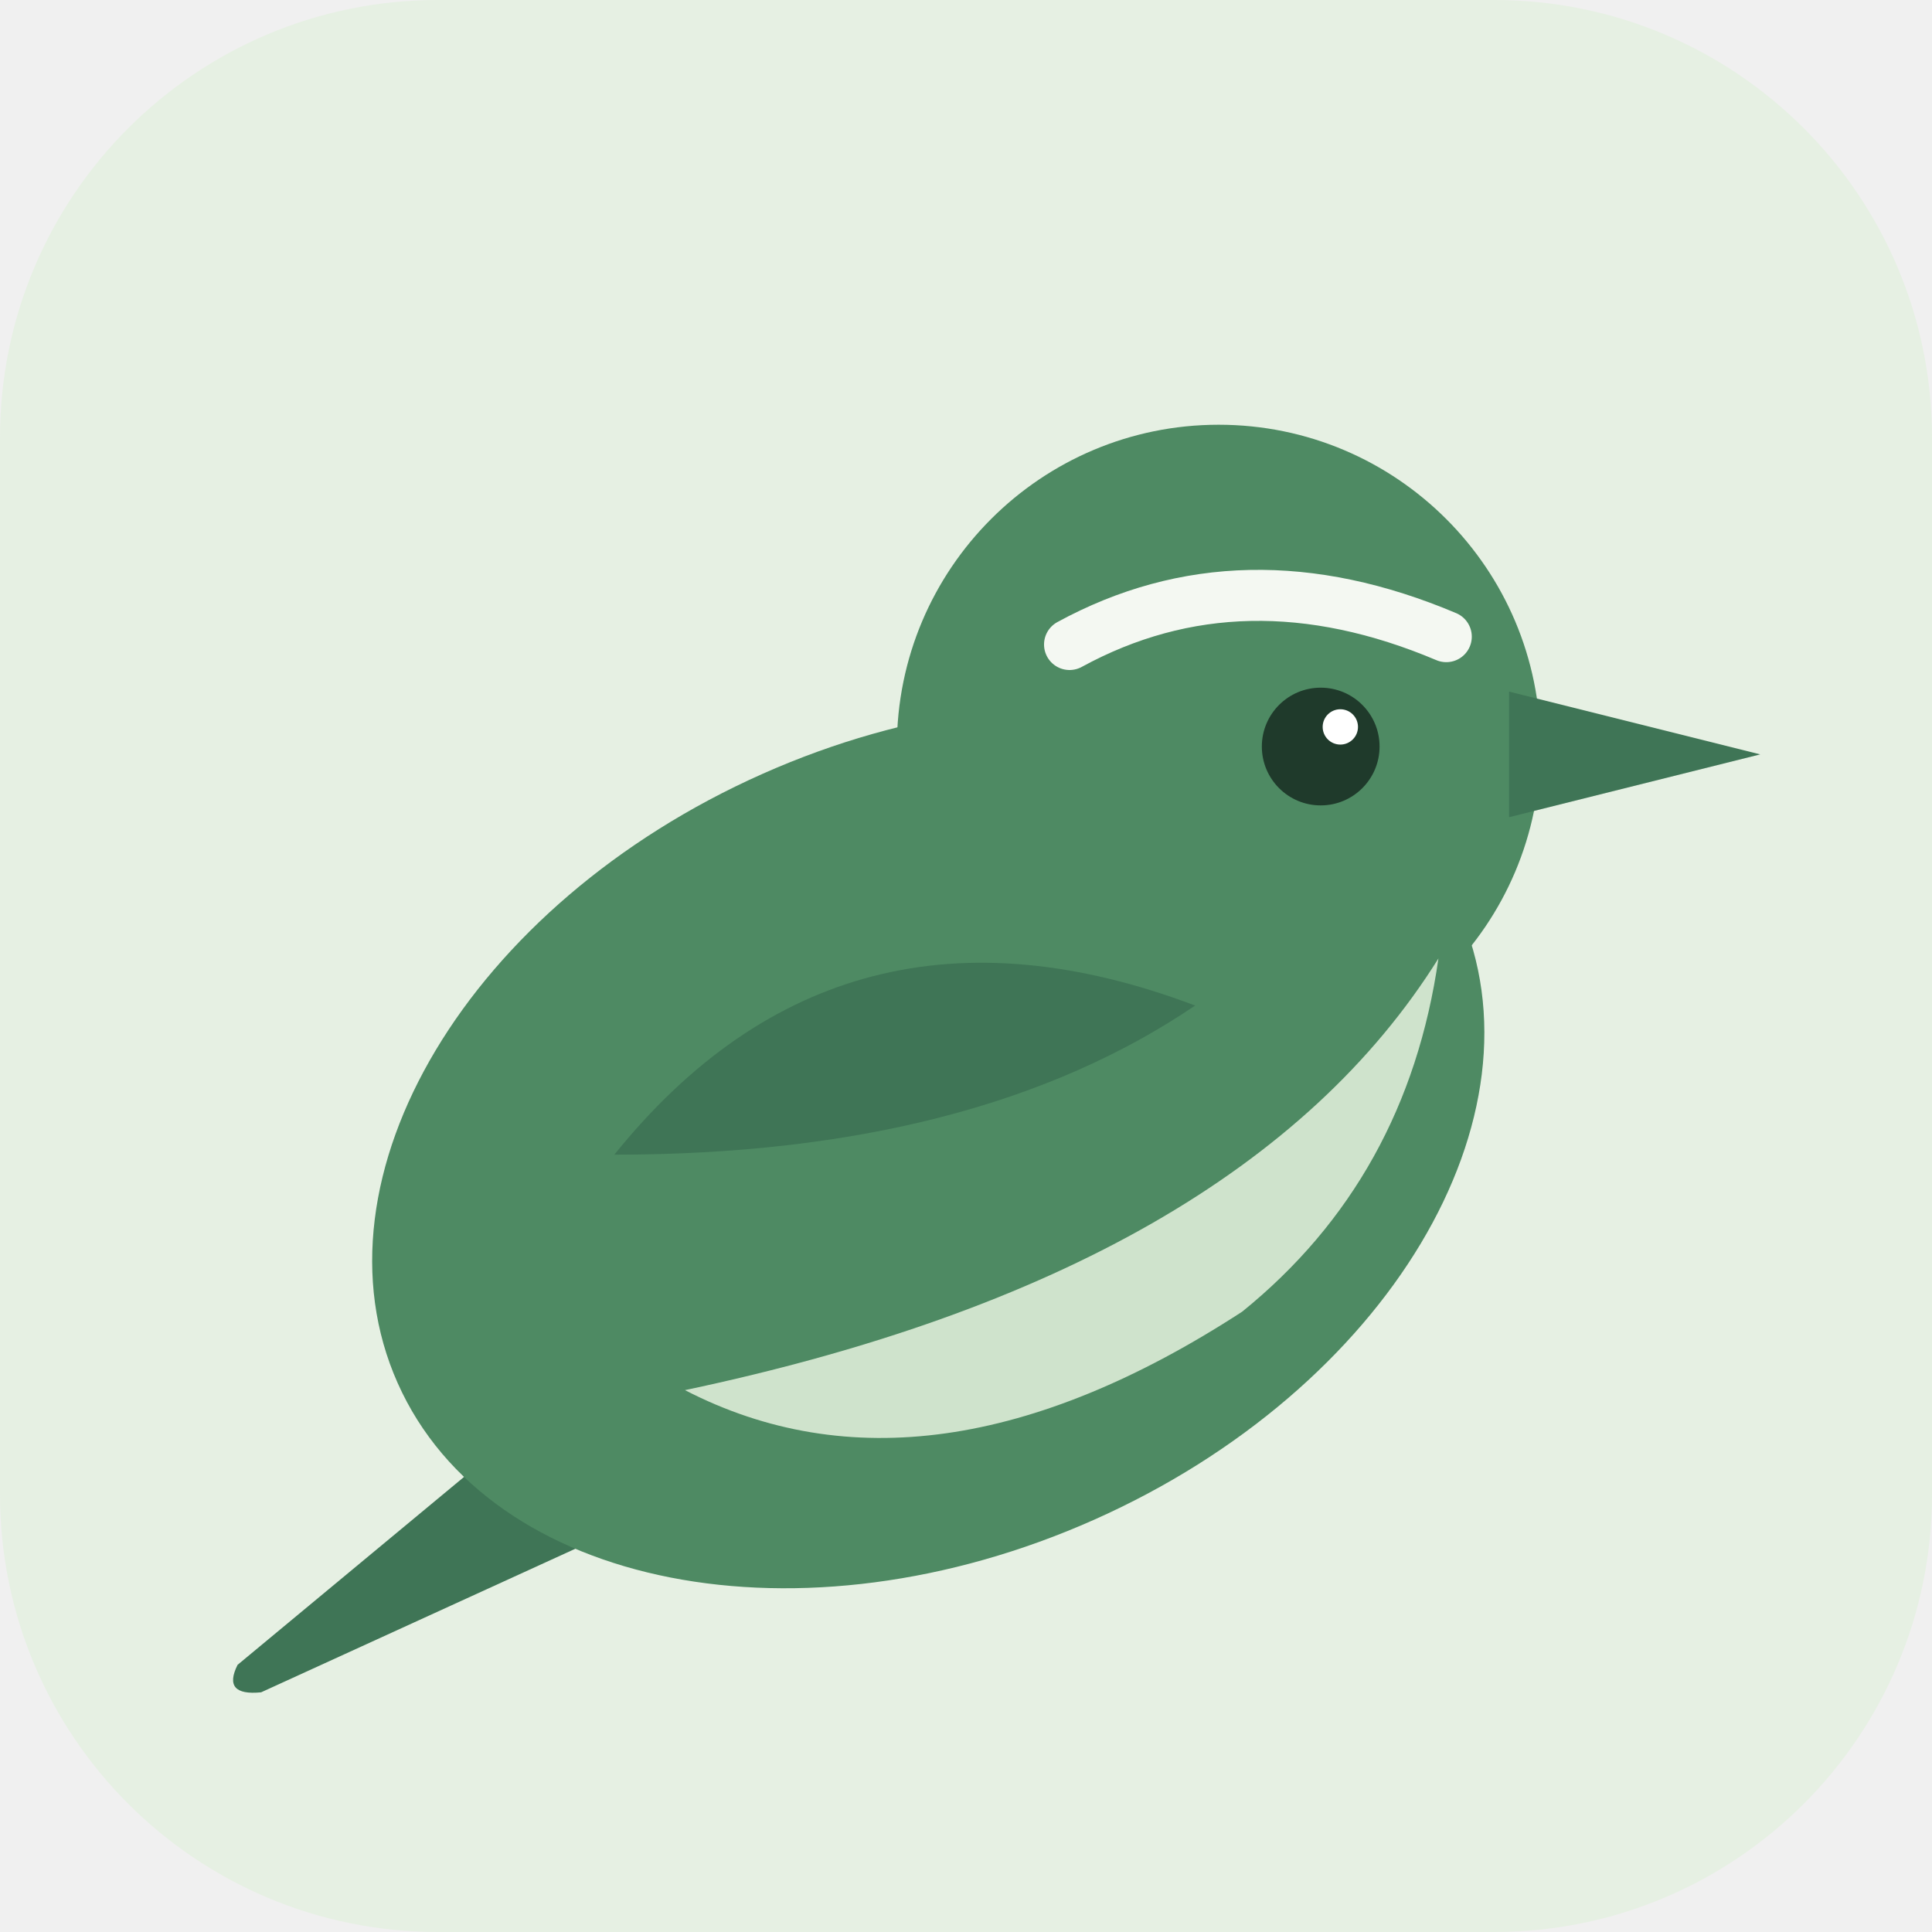
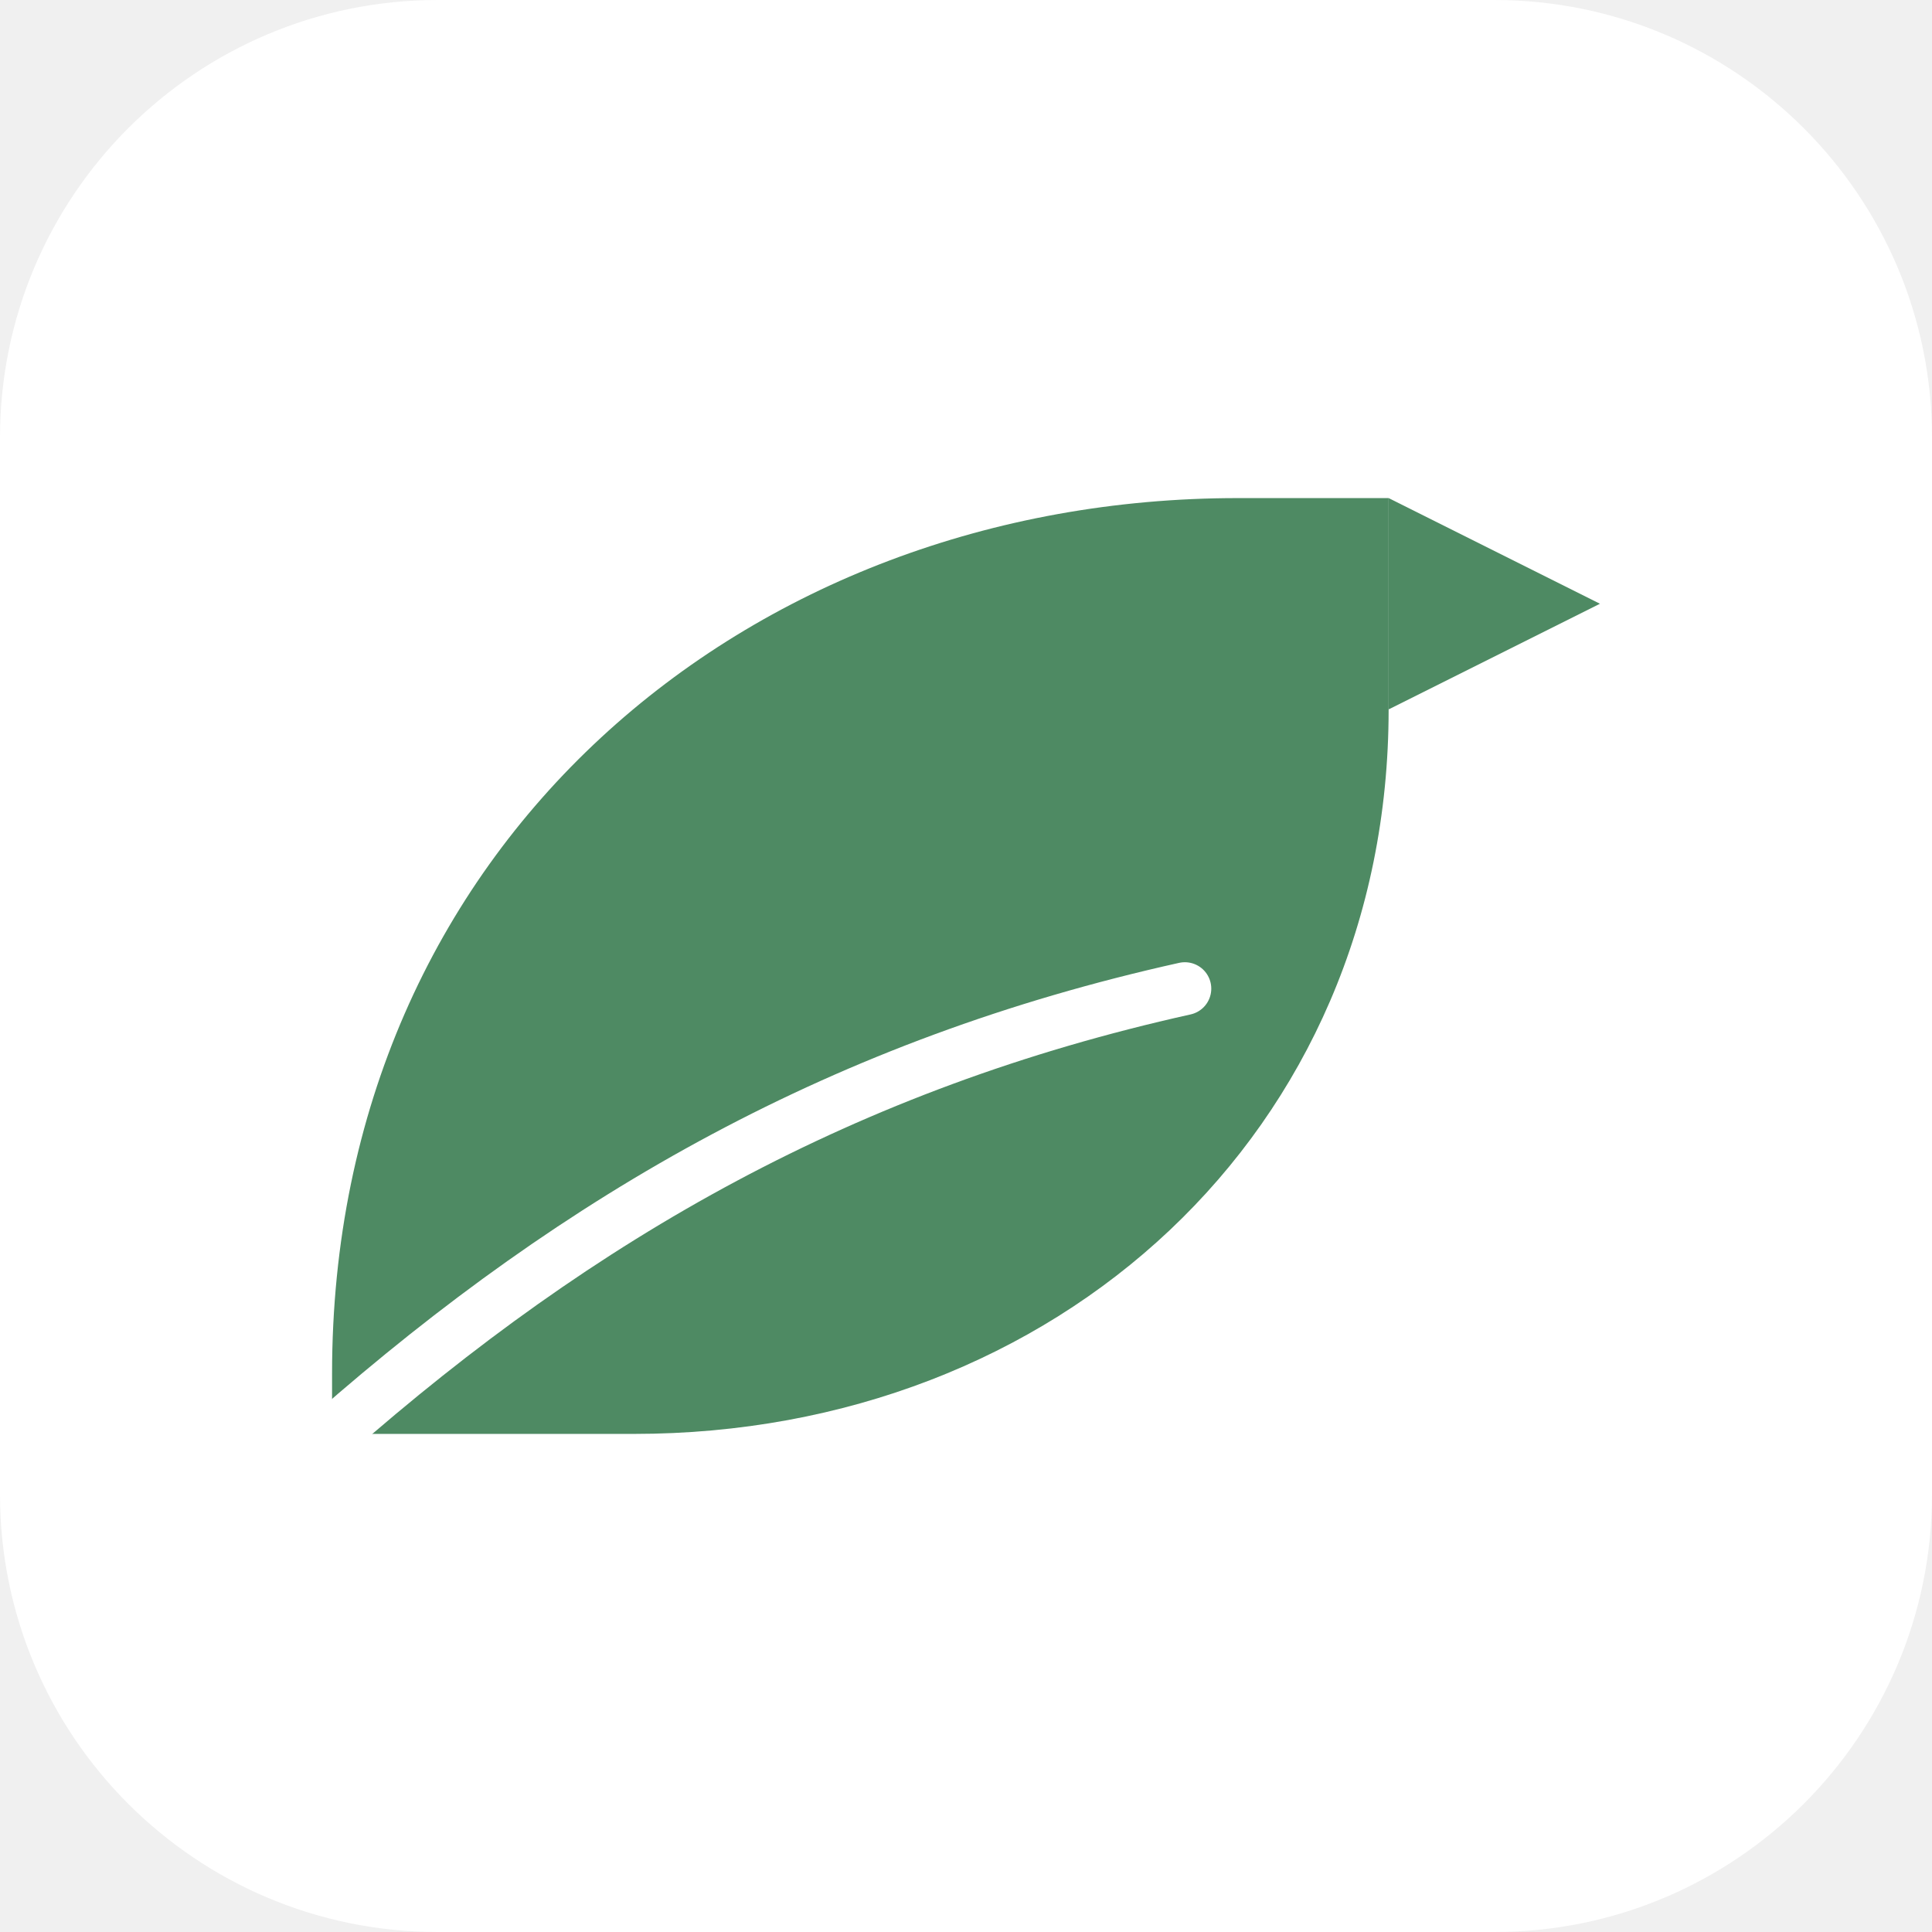
<svg xmlns="http://www.w3.org/2000/svg" viewBox="0 0 512 512">
-   <rect width="512" height="512" rx="116" fill="#e6f0e3" />
-   <g transform="translate(-14 -6) scale(1.04)">
-     <path d="M168 352 L74 430 Q70 438 80 437 L196 384 Z" fill="#3f7556" />
-     <ellipse cx="250" cy="298" rx="148" ry="104" transform="rotate(-24 250 298)" fill="#4e8a63" />
-     <circle cx="324" cy="196" r="82" fill="#4e8a63" />
-     <path d="M188 360 Q250 392 330 340 Q372 306 380 250 Q330 330 188 360Z" fill="#cfe3cc" />
-     <path d="M170 300 Q228 228 318 262 Q262 300 170 300Z" fill="#3f7556" />
-     <path d="M398 182 L462 198 L398 214 Z" fill="#3f7556" />
-     <path d="M286 170 Q330 146 382 168" stroke="#f4f8f2" stroke-width="13" stroke-linecap="round" fill="none" />
-     <circle cx="350" cy="196" r="15" fill="#1f3a2b" />
-     <circle cx="355" cy="191" r="4.5" fill="#fff" />
+   <rect width="512" height="512" rx="116" fill="#ffffff" />
+   <g transform="translate(-16 -8)">
+     <path d="M104 372C104 232 214 140 344 140h40v56c0 112-88 192-200 192h-80z" fill="#4e8a63" />
+     <path d="M384 140l56 28-56 28z" fill="#4e8a63" />
+     <path d="M104 388c66-58 136-98 226-118" stroke="#ffffff" stroke-width="14" stroke-linecap="round" fill="none" />
  </g>
</svg>
